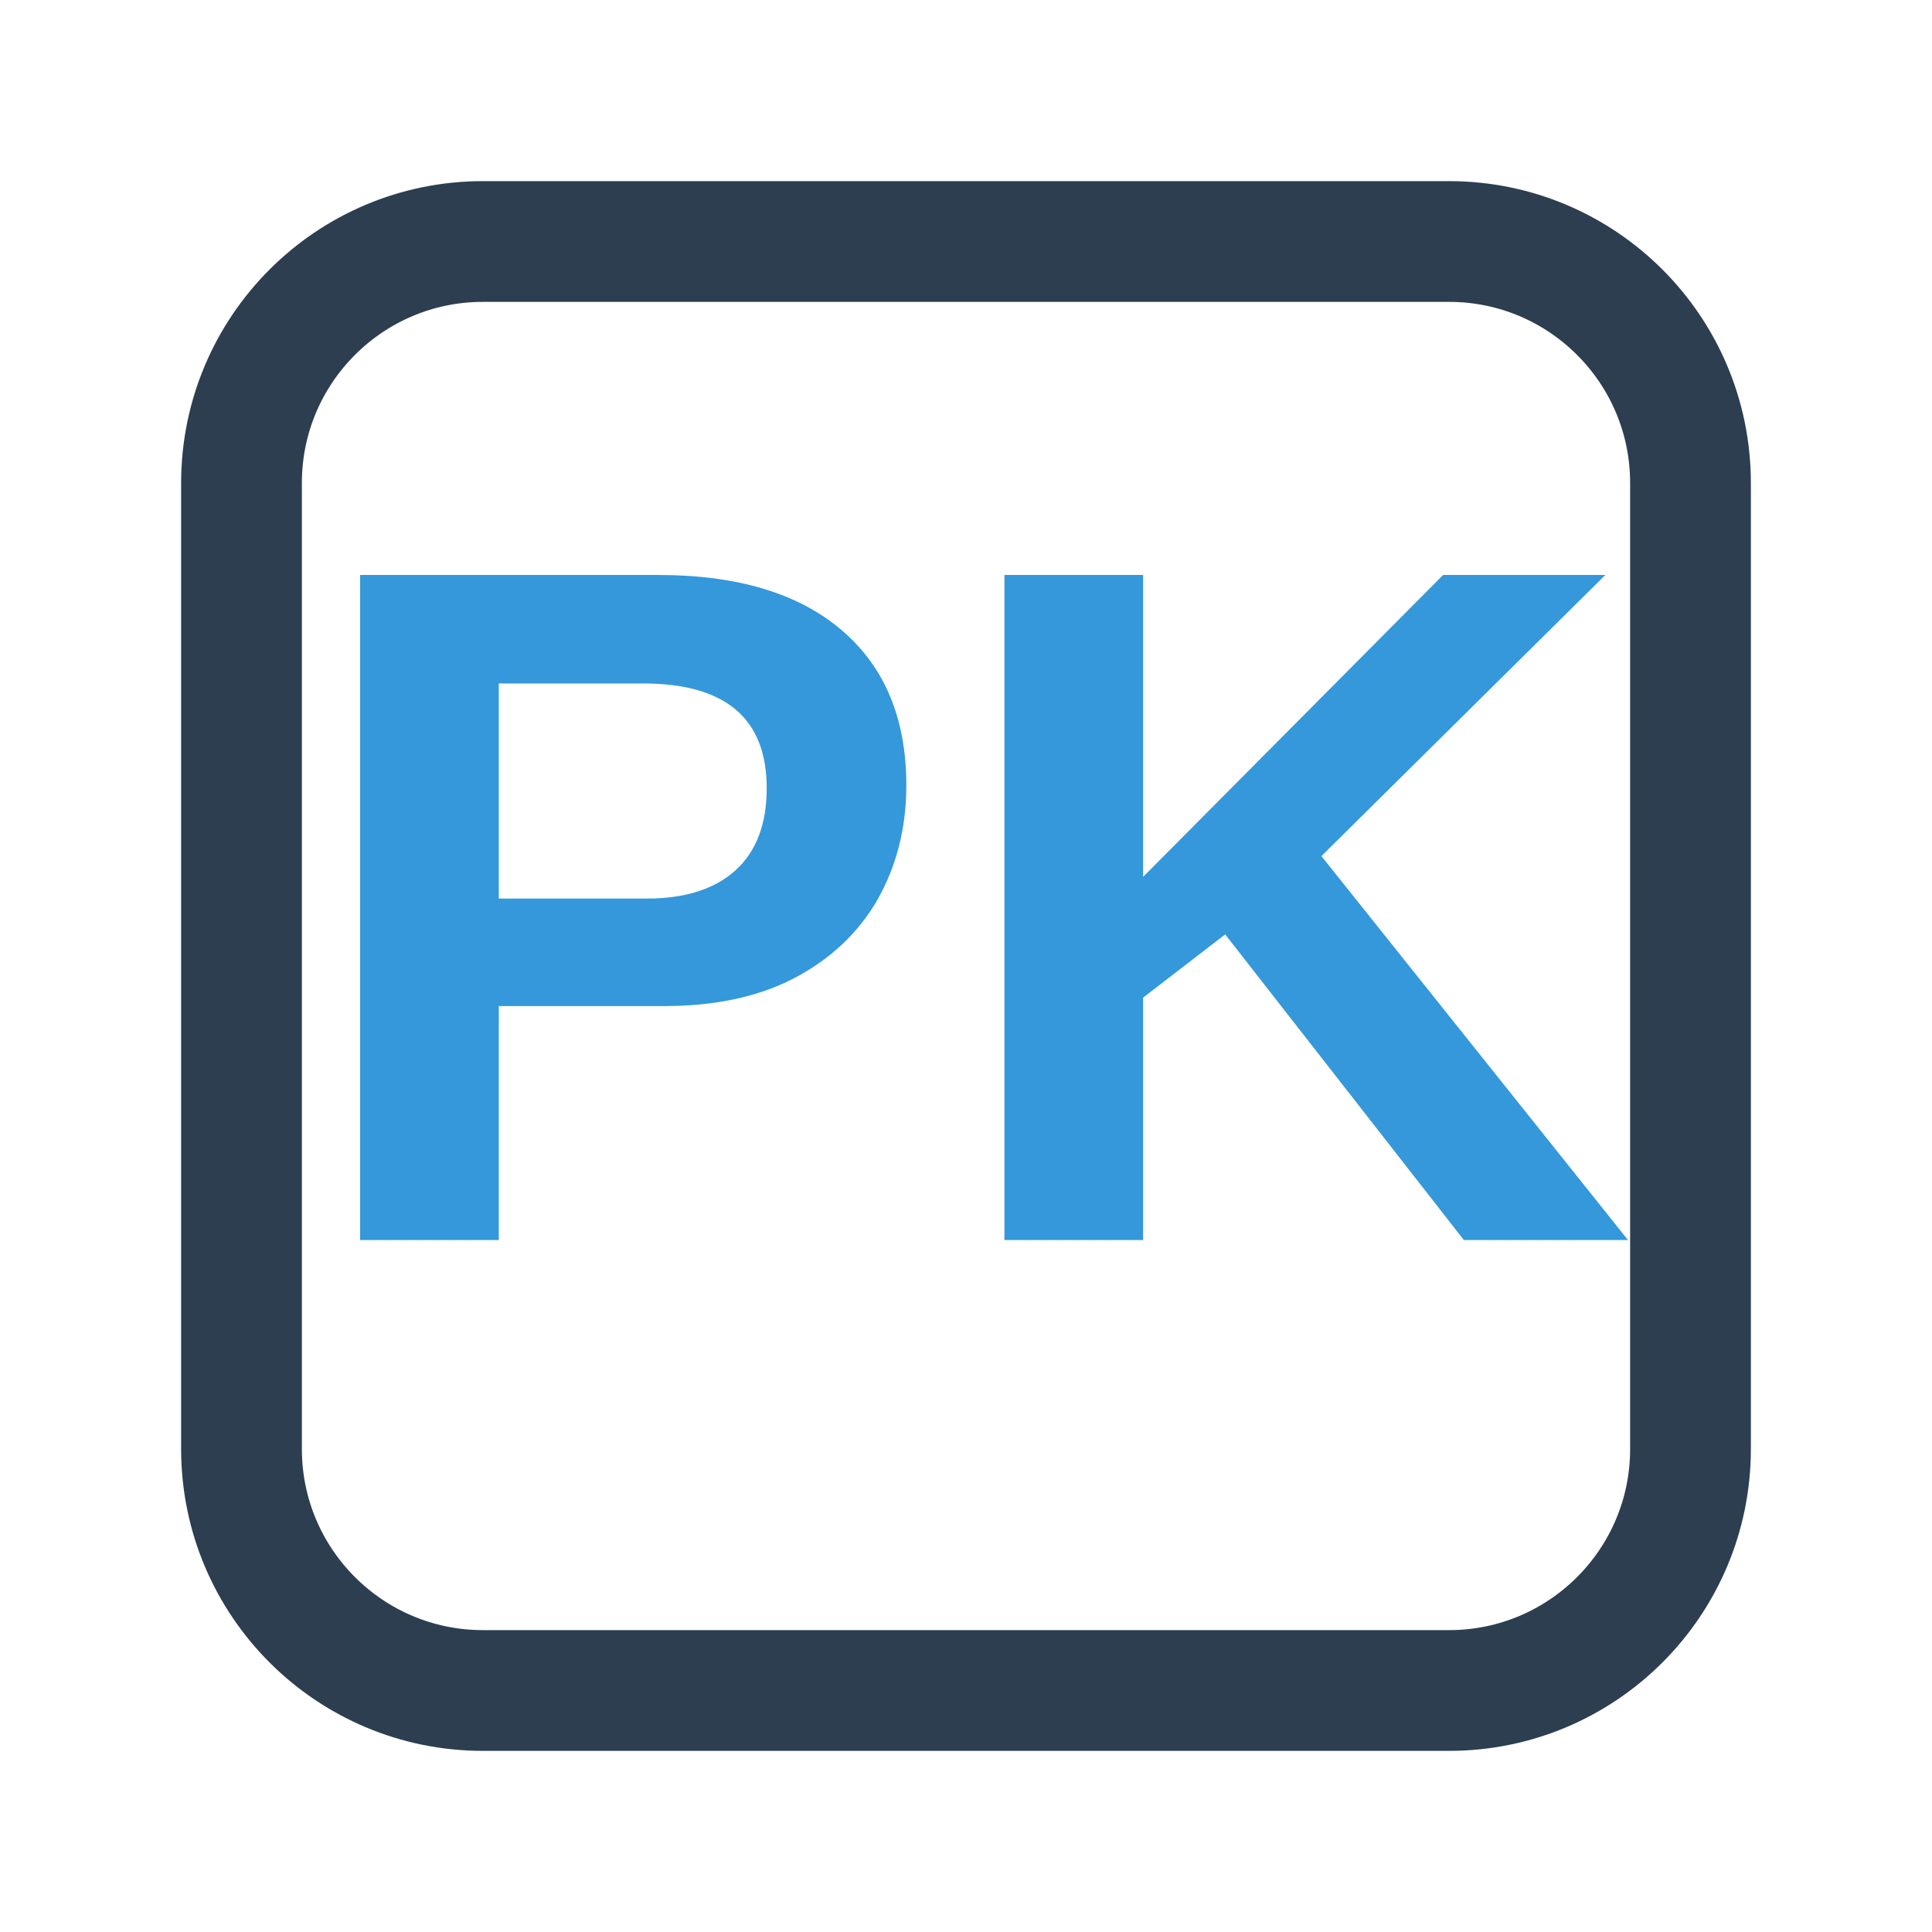
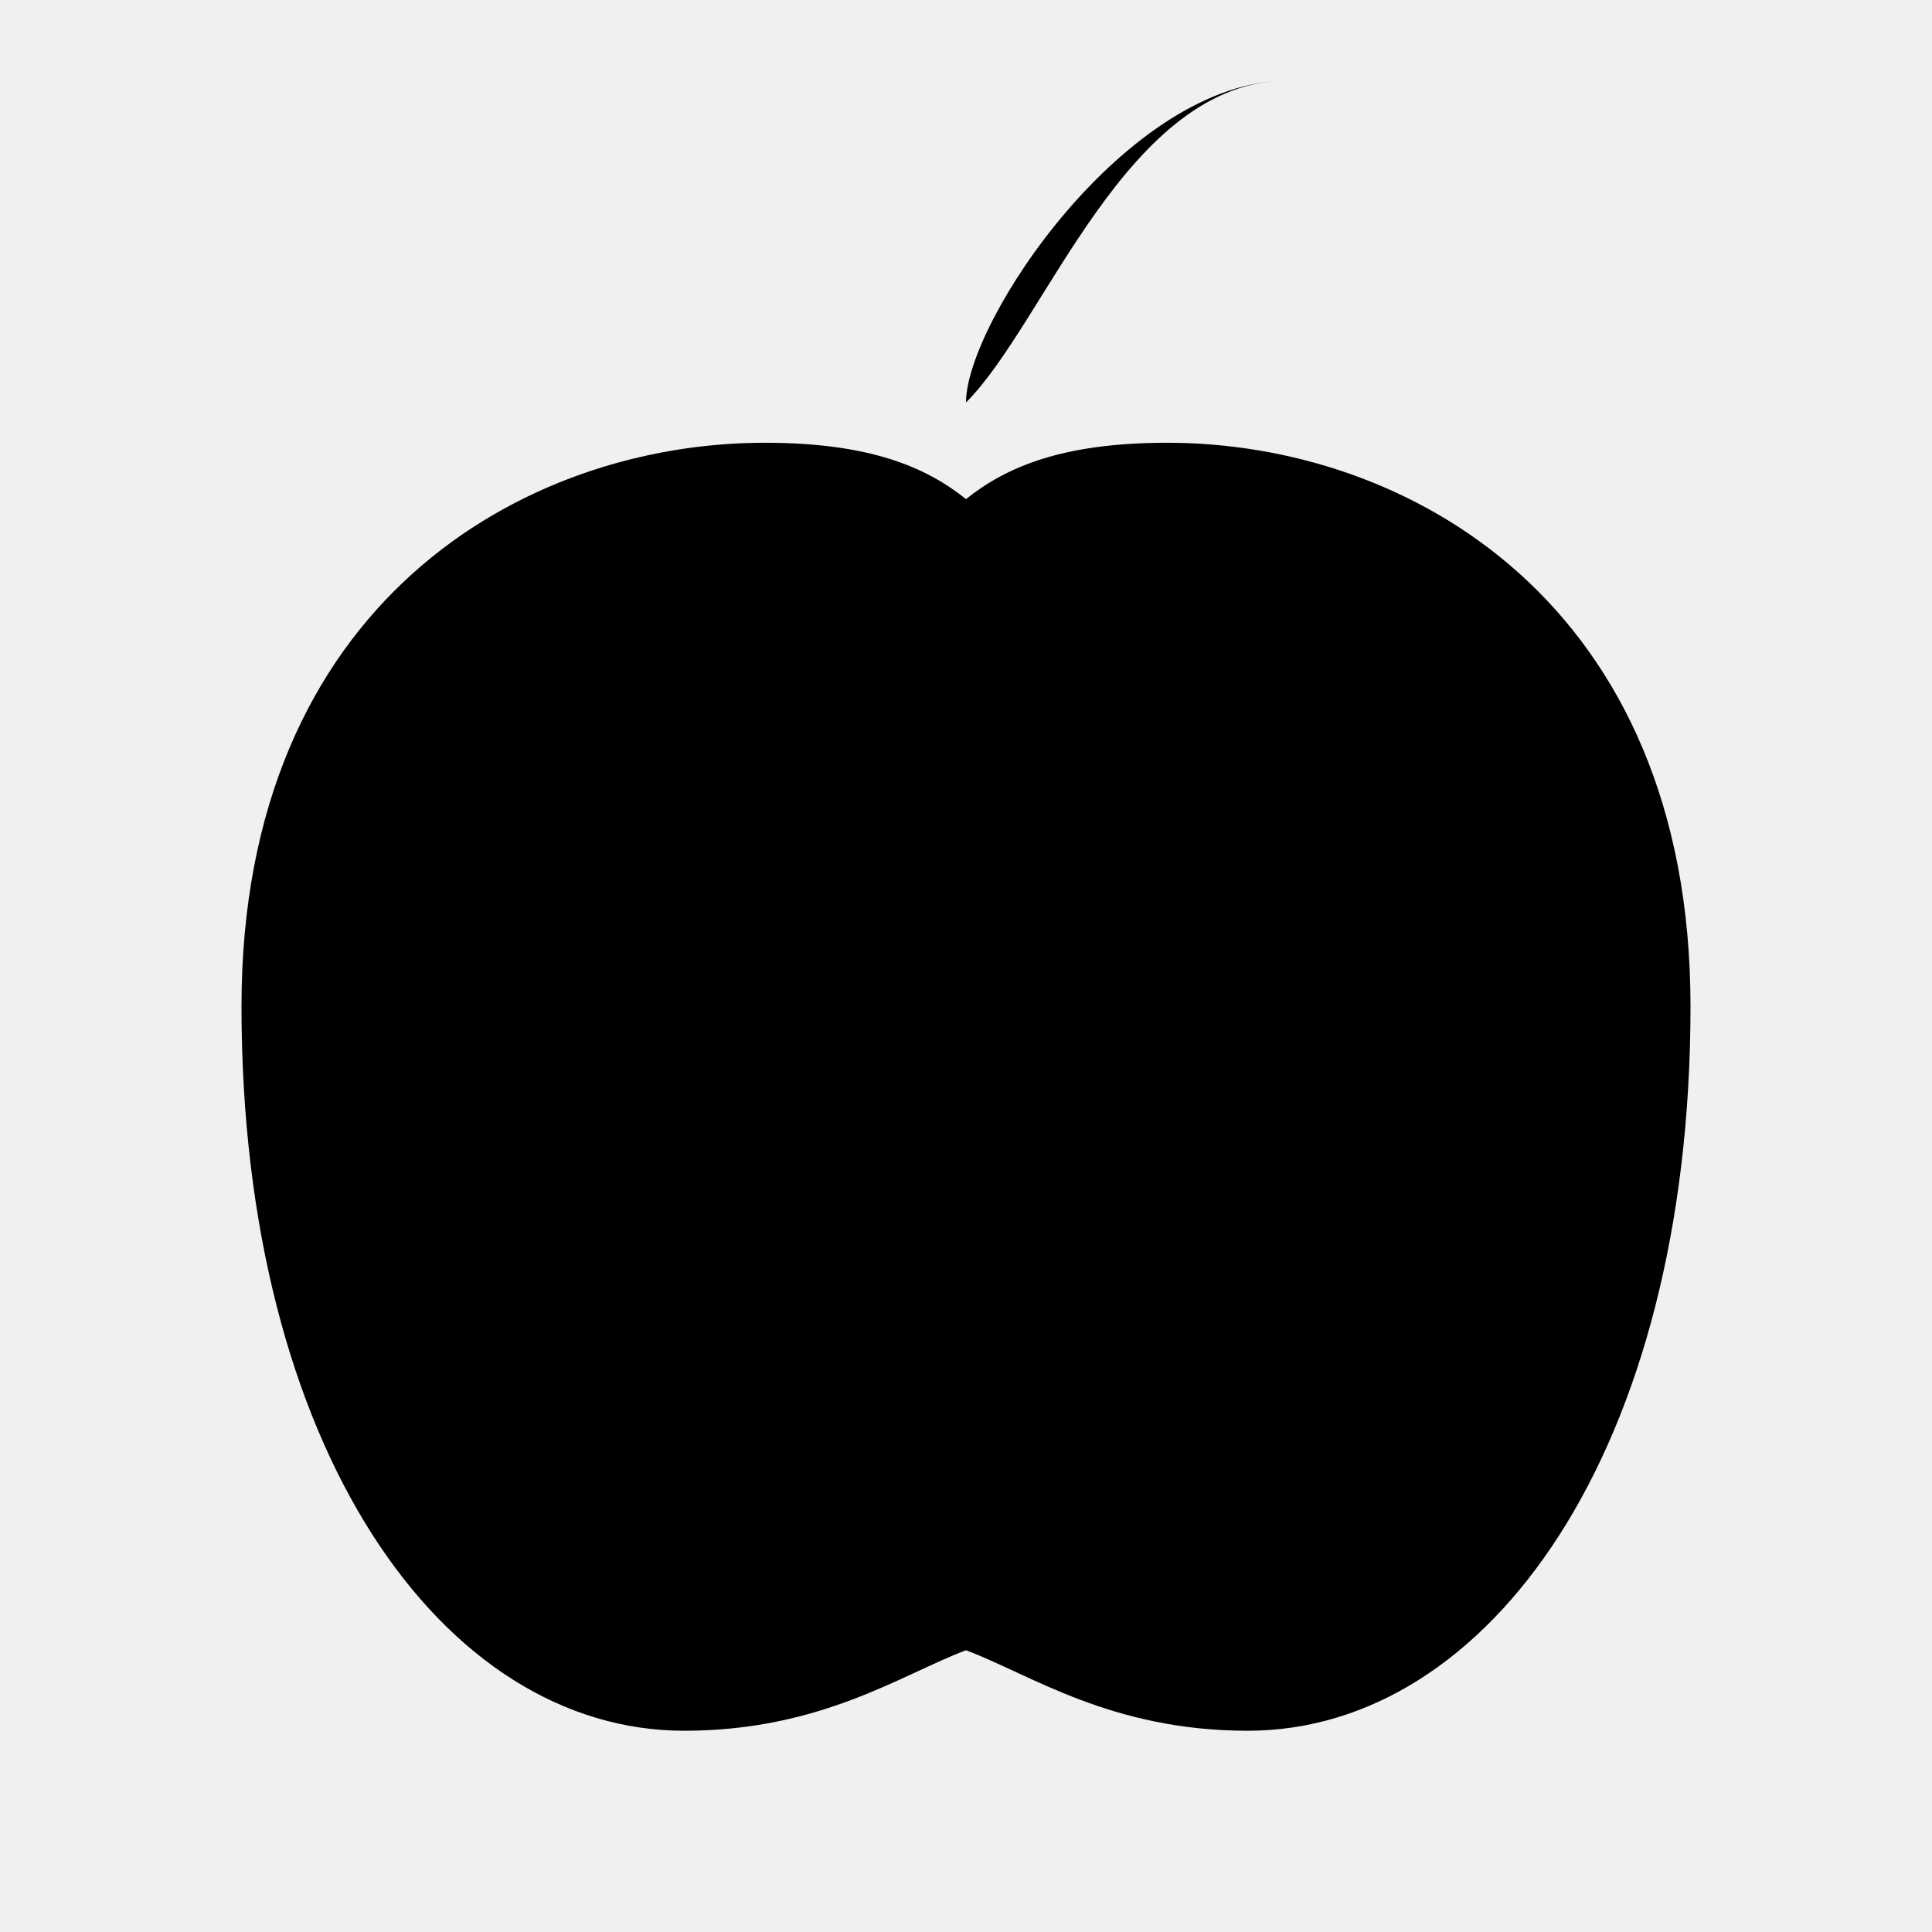
- <svg xmlns="http://www.w3.org/2000/svg" width="32" height="32" viewBox="0 0 32 32">
-   <rect width="32" height="32" fill="#ffffff" />
-   <rect x="4" y="4" width="24" height="24" rx="4" fill="none" stroke="#2c3e50" stroke-width="2" />
-   <text x="50%" y="50%" dominant-baseline="middle" text-anchor="middle" fill="#3498db" font-family="Arial, sans-serif" font-size="16" font-weight="bold">
-     PK
-   </text>
+ <svg xmlns="http://www.w3.org/2000/svg" viewBox="0 0 24 24" fill="black">
+   <path d="M12 20.5C11.2 20.8 10.2 21.5 8.5 21.5C5.5 21.5 3.0 18.0 3.0 12.5C3.0 7.5 6.5 5.5 9.5 5.5C10.8 5.5 11.5 5.8 12.0 6.2C12.5 5.8 13.2 5.5 14.5 5.5C17.5 5.5 21.0 7.5 21.0 12.5C21.0 18.0 18.5 21.5 15.5 21.5C13.8 21.5 12.8 20.8 12.0 20.5Z" />
+   <path d="M12 5C13 4 14 1 16 1C14 1 12 4 12 5Z" />
+   <style>
+     @media (prefers-color-scheme: dark) {
+       path { fill: white; }
+     }
+   </style>
</svg>
